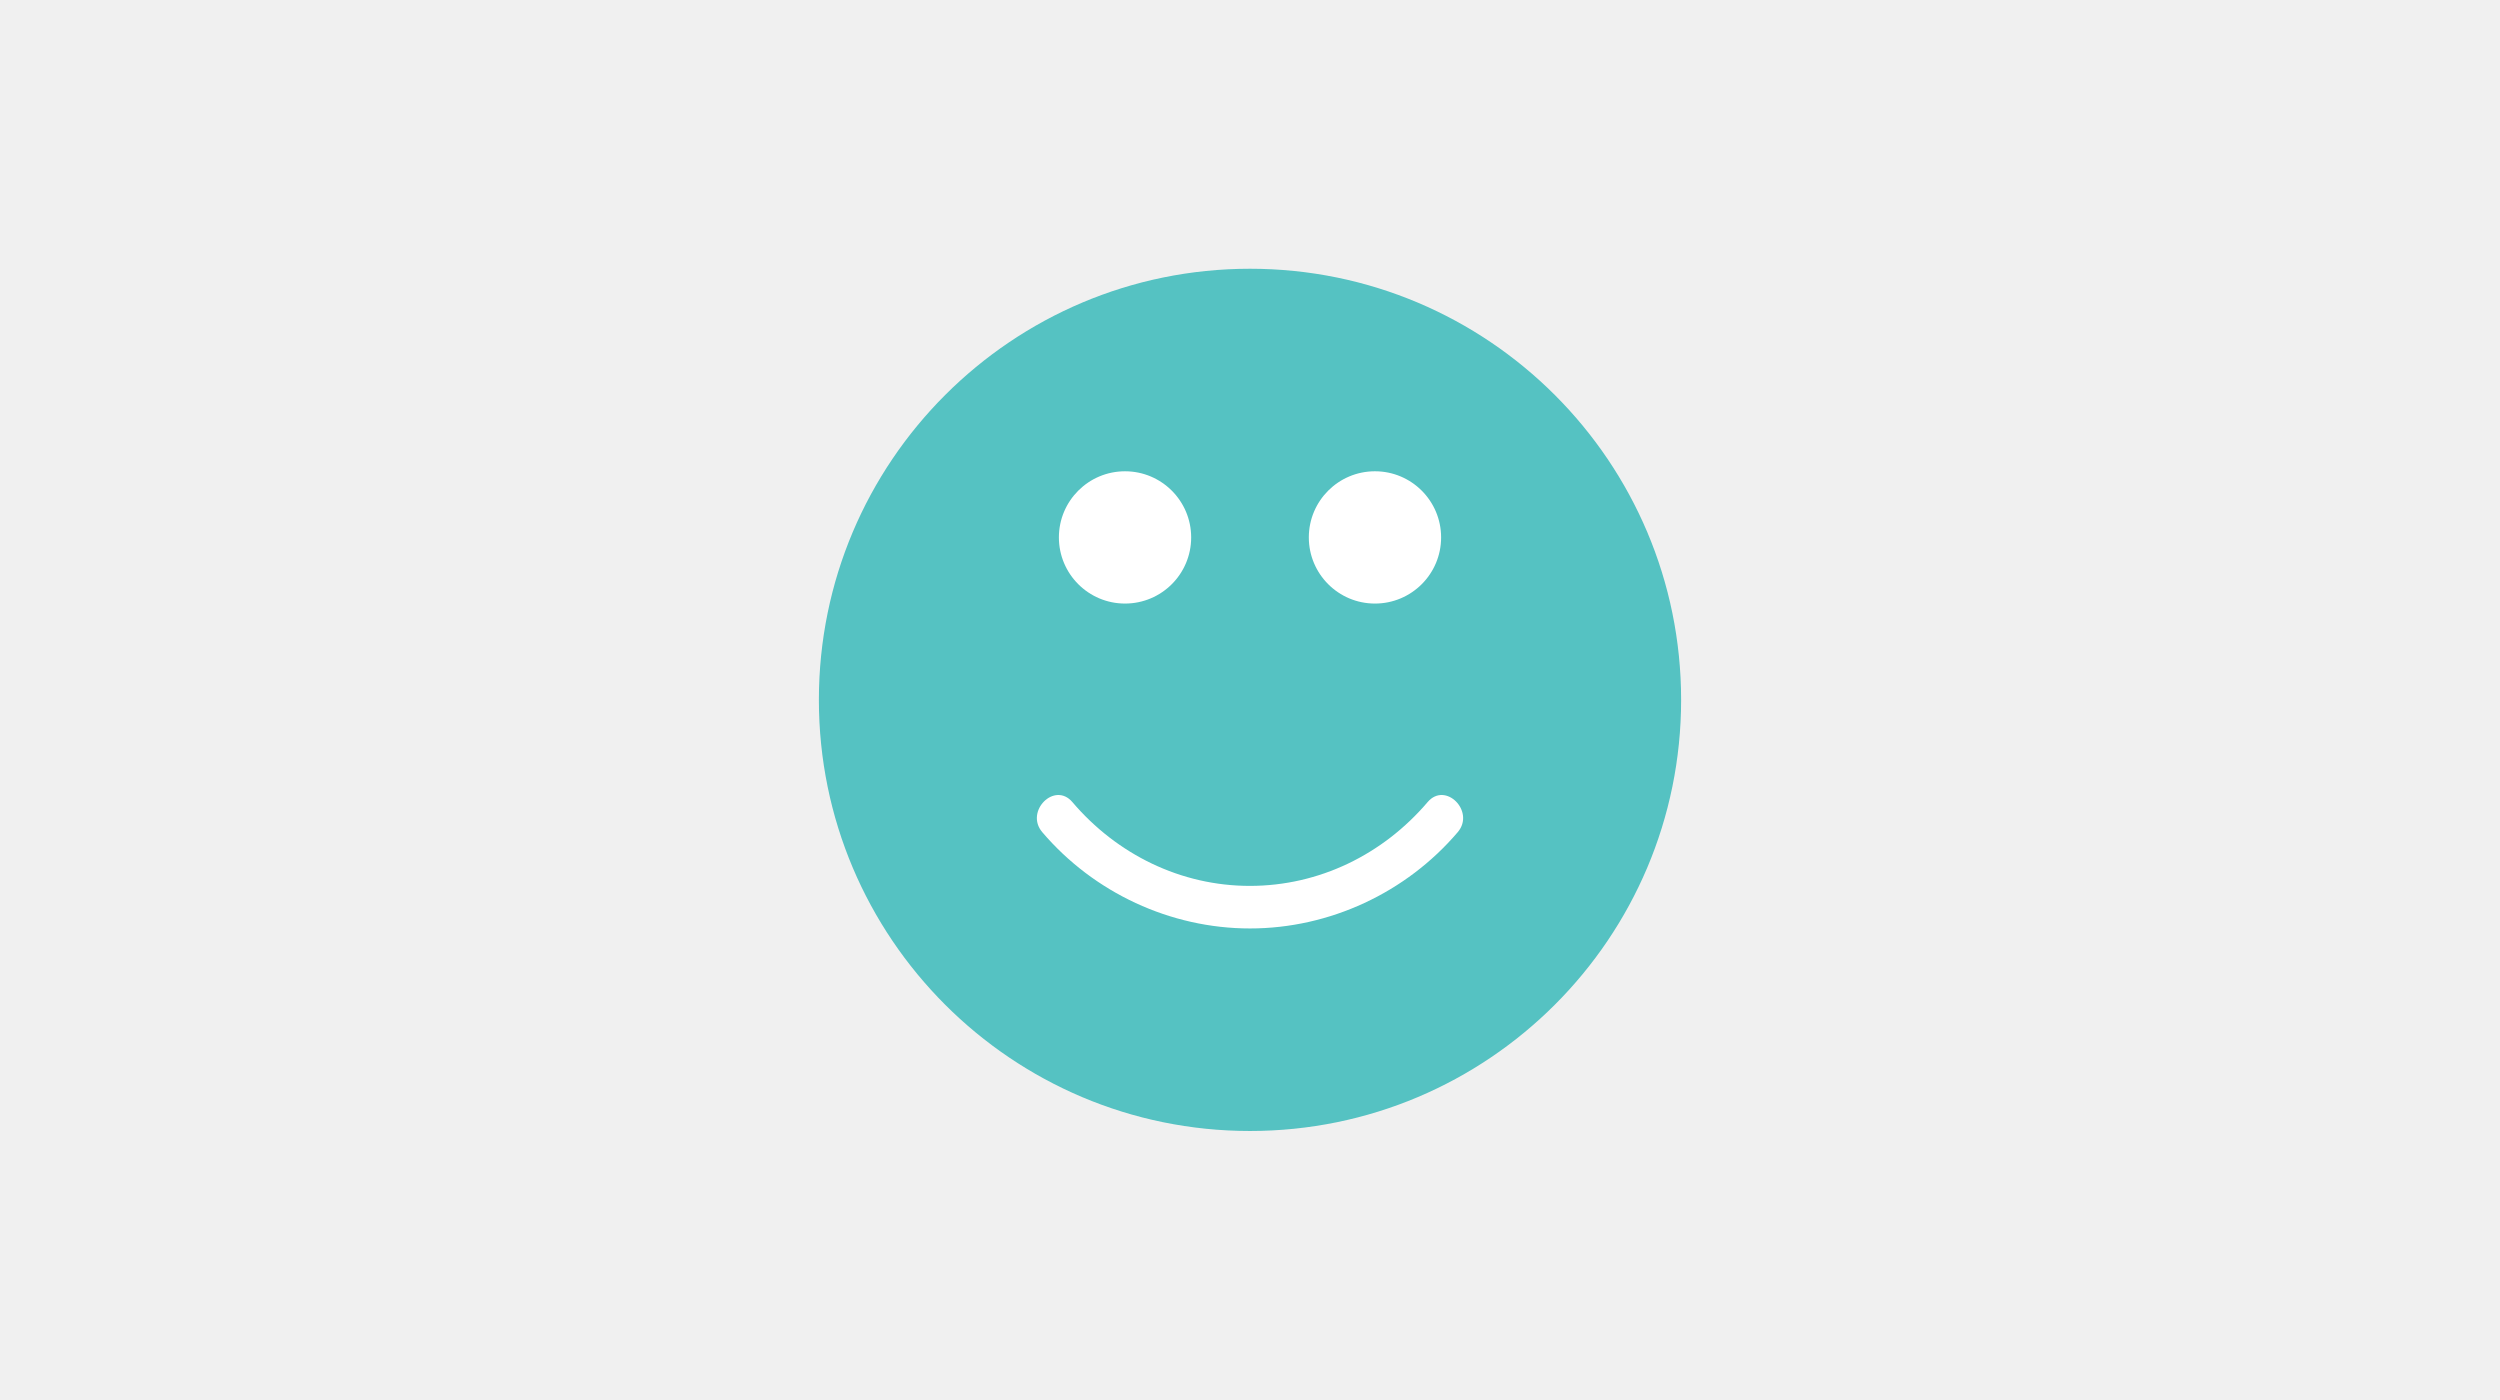
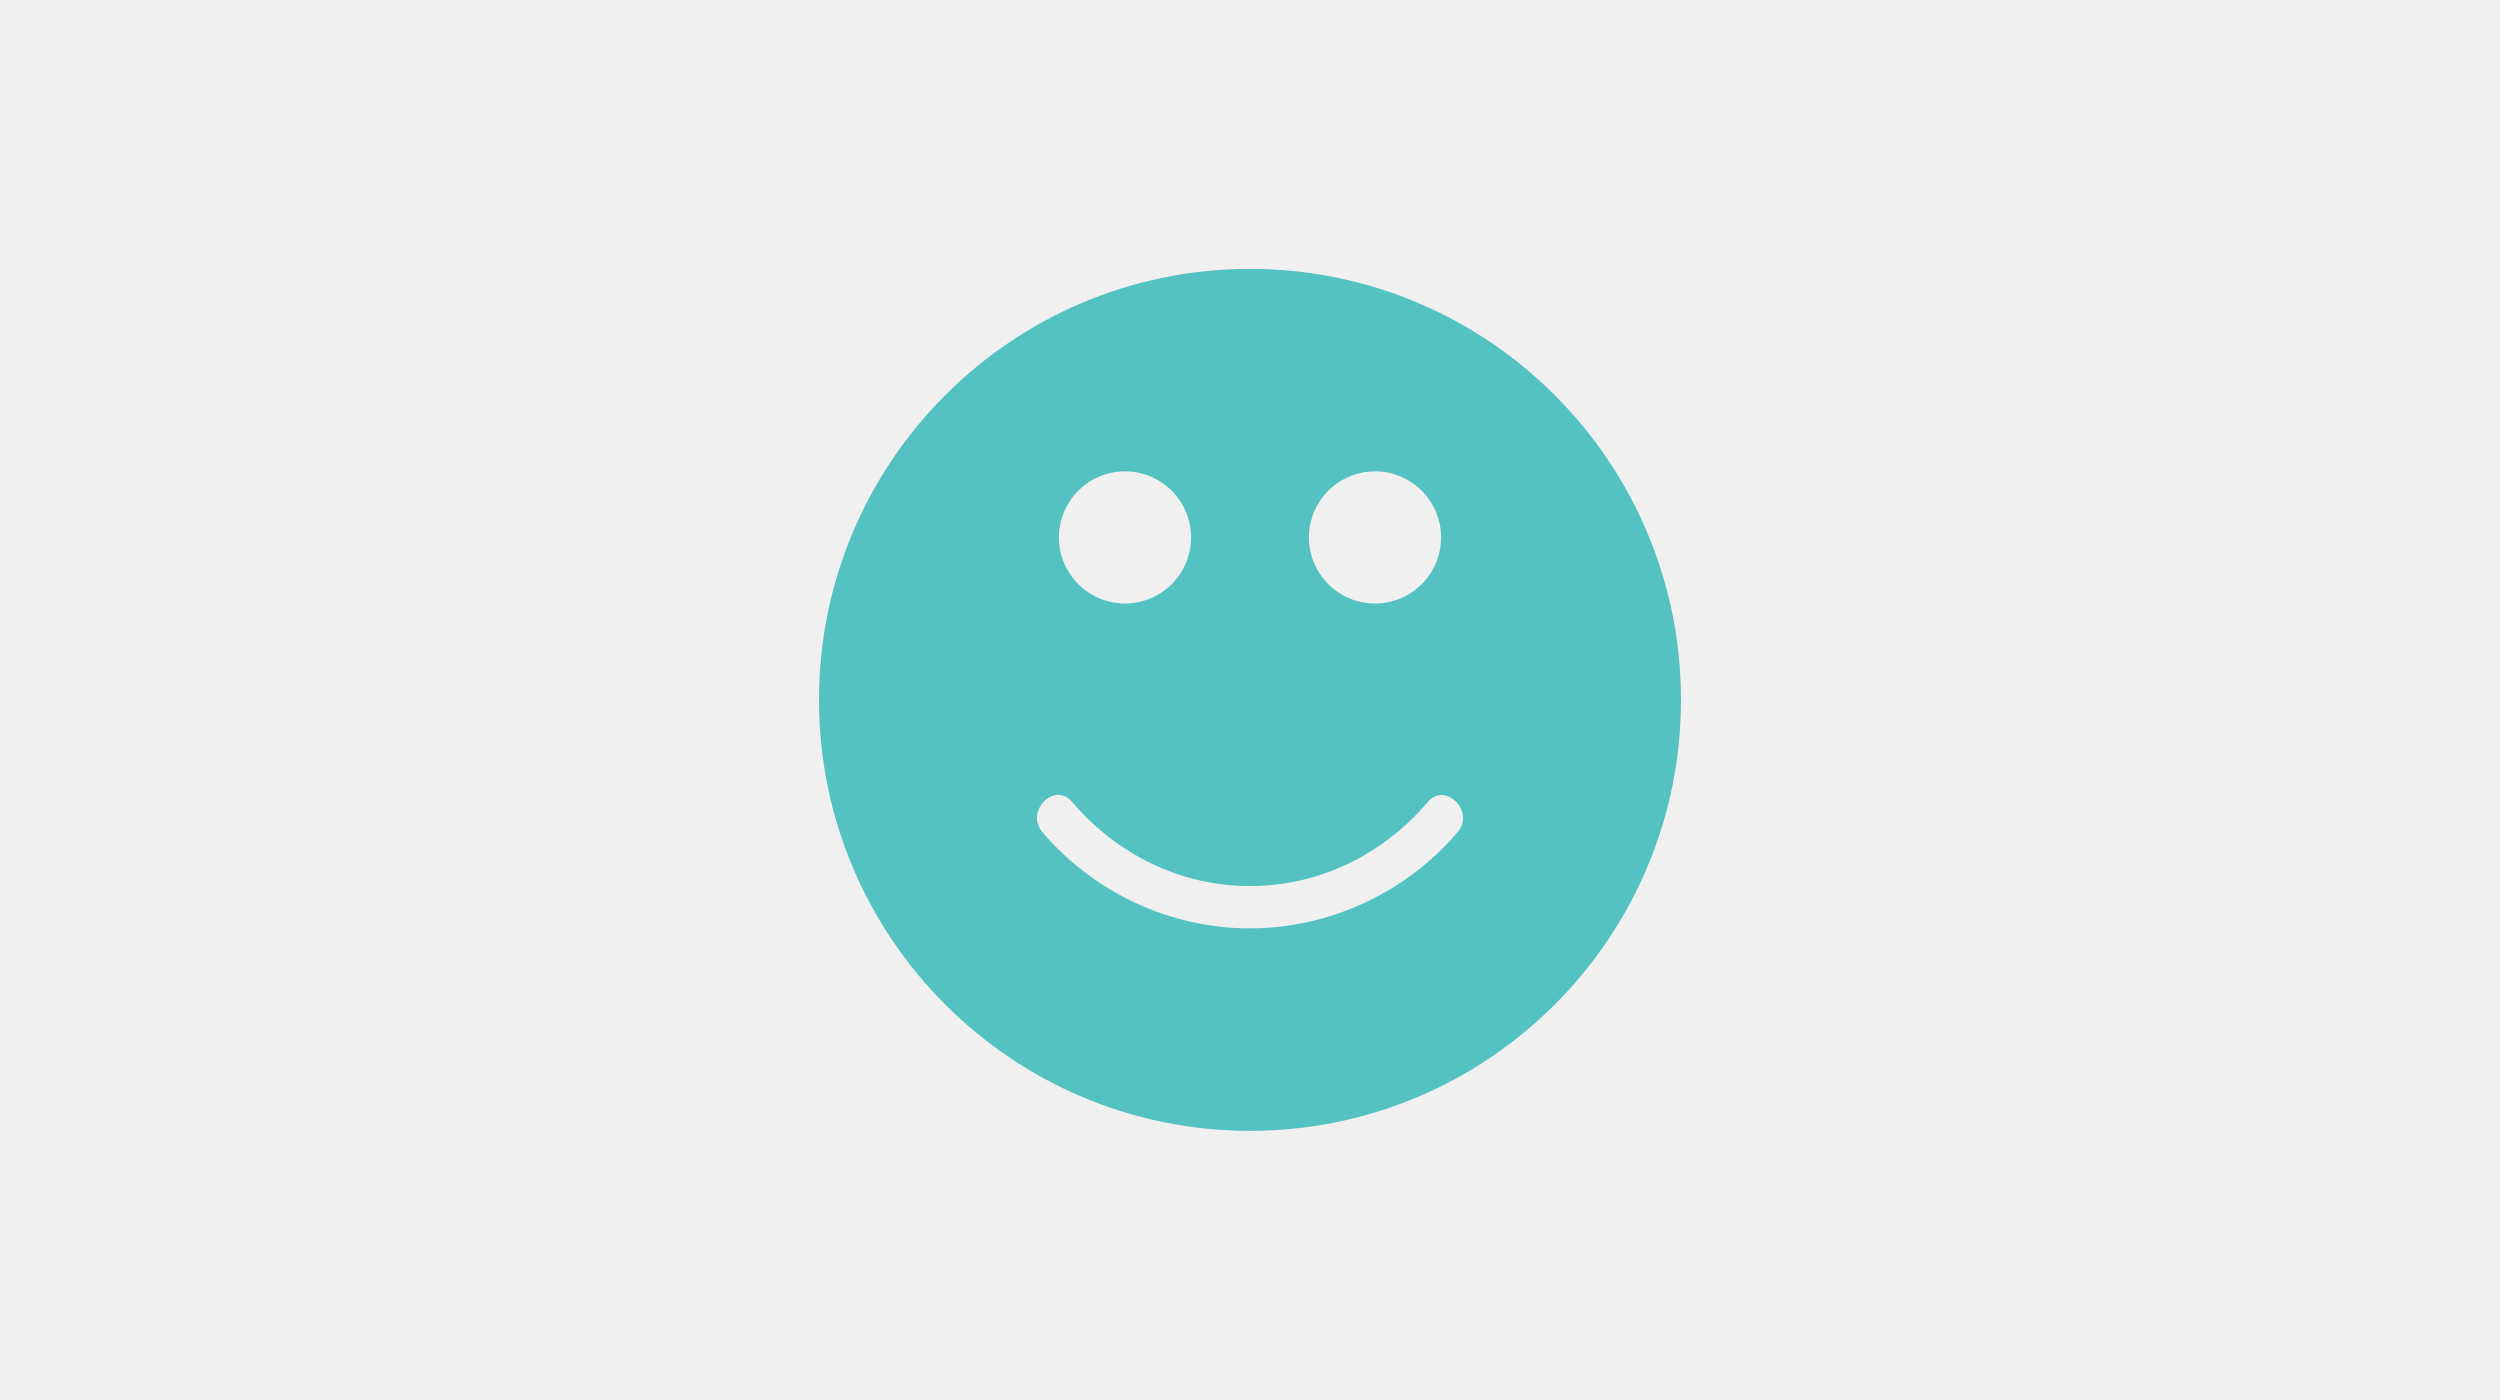
- <svg xmlns="http://www.w3.org/2000/svg" version="1.1" viewBox="0 0 768 430" enable-background="new 0 0 768 430" xml:space="preserve">
-   <g id="Layer_2">
-     <circle fill="#55C2C2" cx="384" cy="215" r="132.441" />
-   </g>
-   <g id="Layer_5">
- </g>
-   <g id="correct">
-     <g id="XMLID_7_">
-       <g id="XMLID_10_">
-         <circle id="XMLID_12_" fill="#FFFFFF" cx="345.61" cy="165.096" r="20.317" />
-         <circle id="XMLID_11_" fill="#FFFFFF" cx="422.39" cy="165.096" r="20.319" />
-       </g>
-       <g id="XMLID_8_">
-         <path id="XMLID_9_" fill="#FFFFFF" d="M320.179,255.635c15.83,18.593,39.37,29.587,63.821,29.587     c24.452,0,47.993-10.994,63.821-29.587c5.425-6.373-3.78-15.665-9.245-9.245c-13.7,16.097-33.318,25.744-54.576,25.757     c-21.247,0.016-40.889-9.679-54.575-25.757C323.961,239.972,314.751,249.259,320.179,255.635L320.179,255.635z" />
-       </g>
-     </g>
-   </g>
+ <svg xmlns="http://www.w3.org/2000/svg" viewBox="0 0 768 430">
+   <path d="M384 82.6c-73.1 0-132.4 59.3-132.4 132.4 0 73.1 59.3 132.4 132.4 132.4S516.4 288.1 516.4 215C516.4 141.9 457.1 82.6 384 82.6zM422.4 144.8c11.2 0 20.3 9.1 20.3 20.3 0 11.2-9.1 20.3-20.3 20.3 -11.2 0-20.3-9.1-20.3-20.3C402.1 153.9 411.2 144.8 422.4 144.8zM345.6 144.8c11.2 0 20.3 9.1 20.3 20.3 0 11.2-9.1 20.3-20.3 20.3s-20.3-9.1-20.3-20.3C325.3 153.9 334.4 144.8 345.6 144.8zM447.8 255.6c-15.8 18.6-39.4 29.6-63.8 29.6 -24.5 0-48-11-63.8-29.6 -5.4-6.4 3.8-15.7 9.2-9.2 13.7 16.1 33.3 25.8 54.6 25.8 21.3 0 40.9-9.7 54.6-25.8C444 240 453.2 249.3 447.8 255.6z" fill="#55C2C2" />
</svg>
